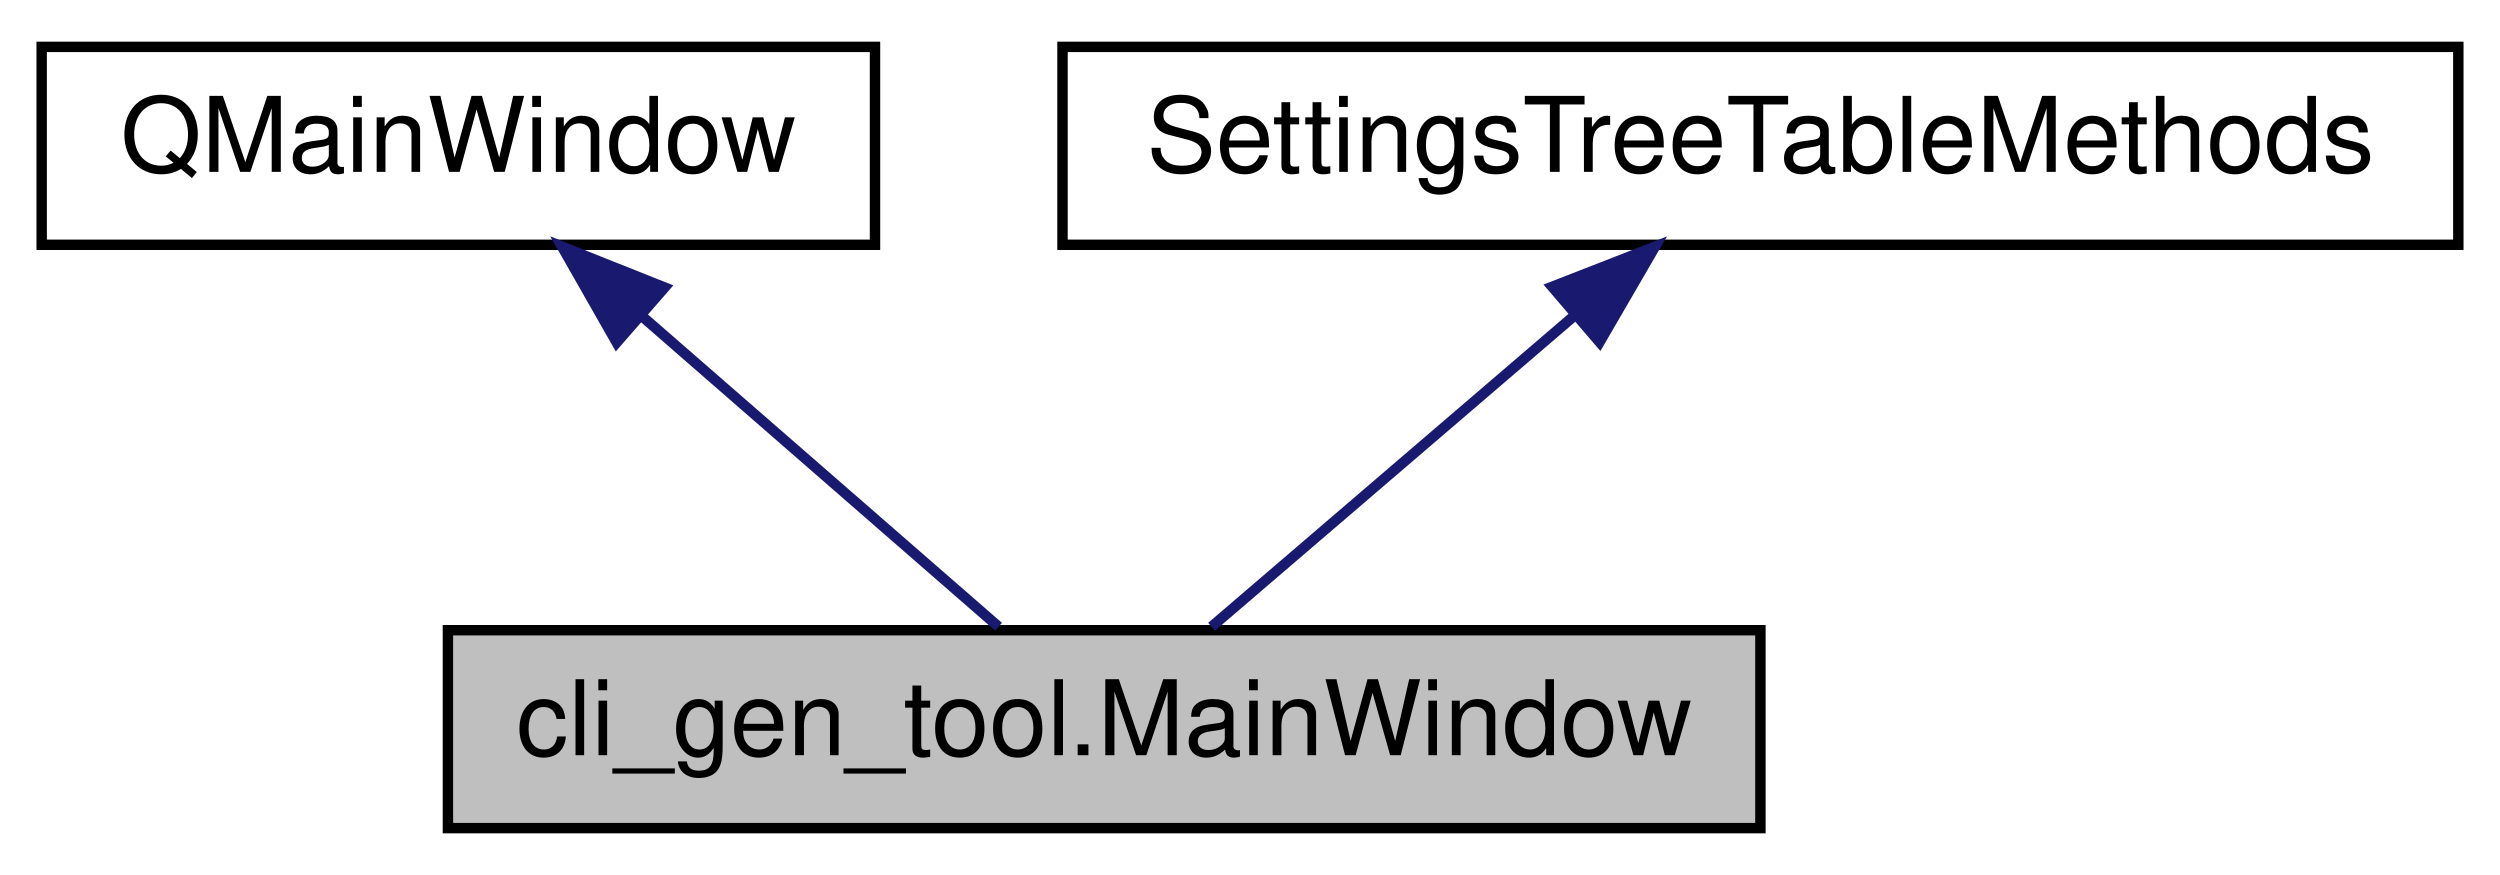
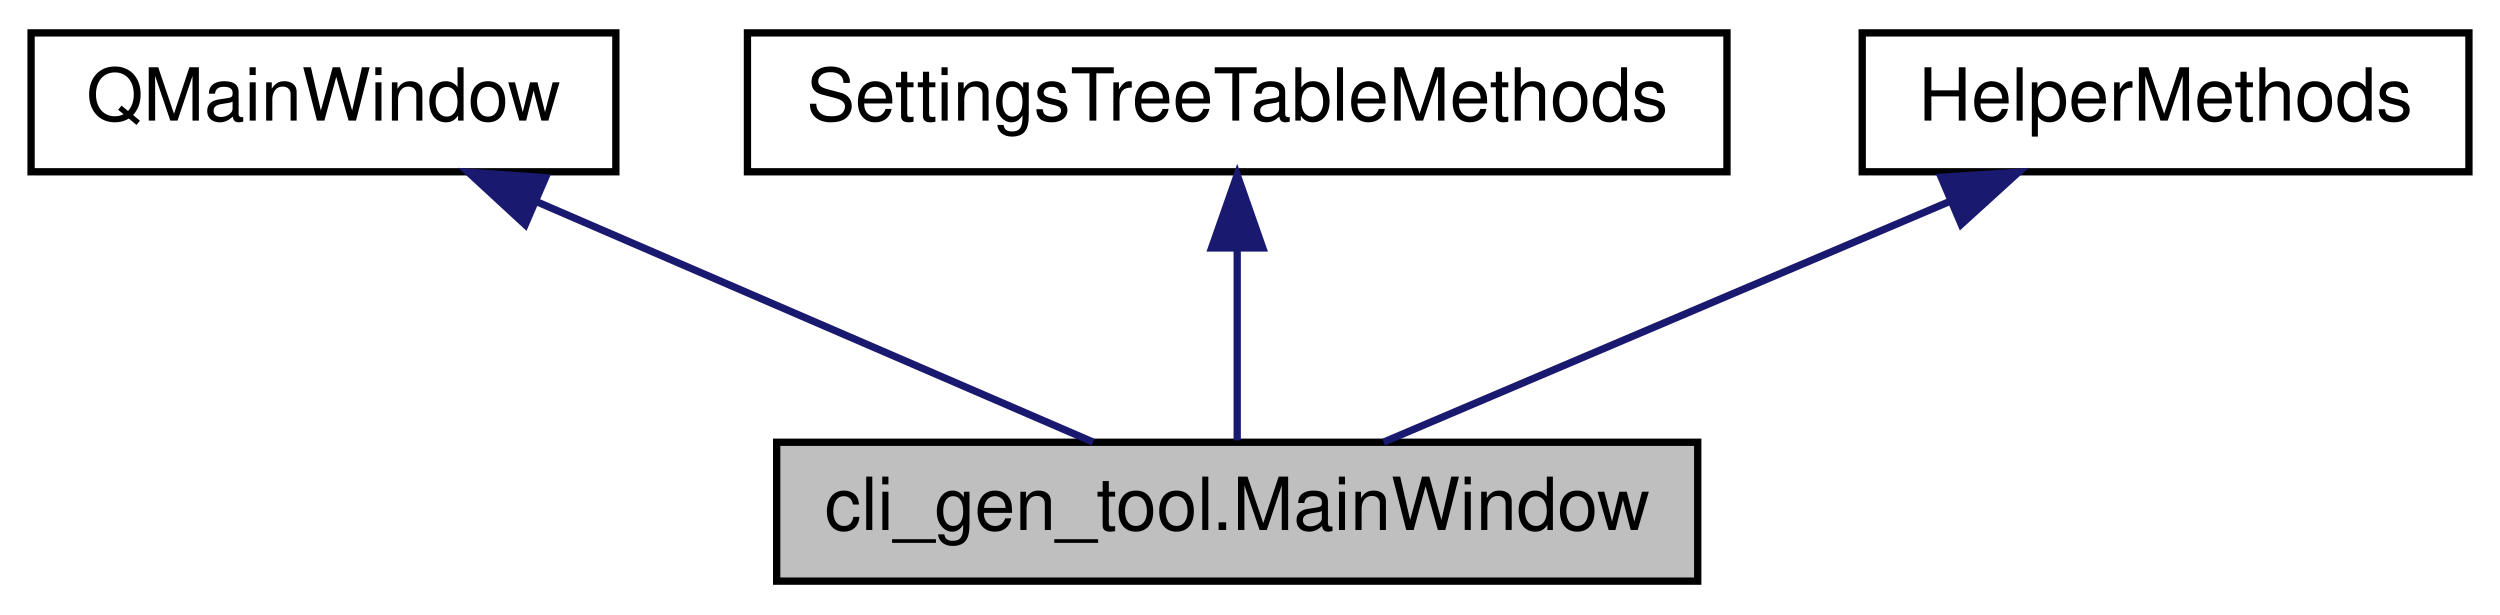
- <svg xmlns="http://www.w3.org/2000/svg" xmlns:xlink="http://www.w3.org/1999/xlink" width="240pt" height="84pt" viewBox="0.00 0.00 240.00 84.00">
+ <svg xmlns="http://www.w3.org/2000/svg" xmlns:xlink="http://www.w3.org/1999/xlink" width="342pt" height="84pt" viewBox="0.00 0.00 341.50 84.00">
  <g id="graph0" class="graph" transform="scale(1 1) rotate(0) translate(4 80)">
    <g id="node1" class="node">
      <g id="a_node1">
        <a xlink:title="This is the main display window.">
-           <polygon fill="#bfbfbf" stroke="black" points="39,-0.5 39,-19.5 165,-19.5 165,-0.5 39,-0.5" />
-           <text text-anchor="middle" x="102" y="-7.5" font-family="Helvetica,sans-Serif" font-size="10.00">cli_gen_tool.MainWindow</text>
+           <polygon fill="#bfbfbf" stroke="black" points="102,-0.5 102,-19.5 228,-19.5 228,-0.5 102,-0.5" />
+           <text text-anchor="middle" x="165" y="-7.5" font-family="Helvetica,sans-Serif" font-size="10.00">cli_gen_tool.MainWindow</text>
        </a>
      </g>
    </g>
    <g id="node2" class="node">
      <g id="a_node2">
        <a xlink:title=" ">
          <polygon fill="none" stroke="black" points="0,-56.5 0,-75.5 80,-75.5 80,-56.5 0,-56.5" />
          <text text-anchor="middle" x="40" y="-63.5" font-family="Helvetica,sans-Serif" font-size="10.00">QMainWindow</text>
        </a>
      </g>
    </g>
    <g id="edge1" class="edge">
-       <path fill="none" stroke="midnightblue" d="M57.75,-49.54C68.81,-39.91 82.63,-27.87 91.86,-19.83" />
-       <polygon fill="midnightblue" stroke="midnightblue" points="55.2,-47.12 49.96,-56.32 59.8,-52.4 55.2,-47.12" />
+       <path fill="none" stroke="midnightblue" d="M69.24,-52.37C92.65,-42.26 124.84,-28.35 145.29,-19.52" />
+       <polygon fill="midnightblue" stroke="midnightblue" points="67.6,-49.26 59.81,-56.44 70.37,-55.69 67.6,-49.26" />
    </g>
    <g id="node3" class="node">
      <g id="a_node3">
        <a xlink:title=" ">
          <polygon fill="none" stroke="black" points="98,-56.5 98,-75.5 232,-75.5 232,-56.5 98,-56.5" />
          <text text-anchor="middle" x="165" y="-63.5" font-family="Helvetica,sans-Serif" font-size="10.00">SettingsTreeTableMethods</text>
        </a>
      </g>
    </g>
    <g id="edge2" class="edge">
-       <path fill="none" stroke="midnightblue" d="M146.96,-49.54C135.73,-39.91 121.68,-27.87 112.31,-19.83" />
-       <polygon fill="midnightblue" stroke="midnightblue" points="145.01,-52.47 154.88,-56.32 149.56,-47.16 145.01,-52.47" />
+       <path fill="none" stroke="midnightblue" d="M165,-45.8C165,-36.91 165,-26.78 165,-19.75" />
+       <polygon fill="midnightblue" stroke="midnightblue" points="161.5,-46.08 165,-56.08 168.5,-46.08 161.5,-46.08" />
+     </g>
+     <g id="node4" class="node">
+       <g id="a_node4">
+         <a xlink:title=" ">
+           <polygon fill="none" stroke="black" points="250.5,-56.5 250.5,-75.5 333.5,-75.5 333.5,-56.5 250.5,-56.5" />
+           <text text-anchor="middle" x="292" y="-63.5" font-family="Helvetica,sans-Serif" font-size="10.00">HelperMethods</text>
+         </a>
+       </g>
+     </g>
+     <g id="edge3" class="edge">
+       <path fill="none" stroke="midnightblue" d="M262.61,-52.5C238.8,-42.38 205.89,-28.39 185.03,-19.52" />
+       <polygon fill="midnightblue" stroke="midnightblue" points="261.3,-55.75 271.88,-56.44 264.04,-49.31 261.3,-55.75" />
    </g>
  </g>
</svg>
